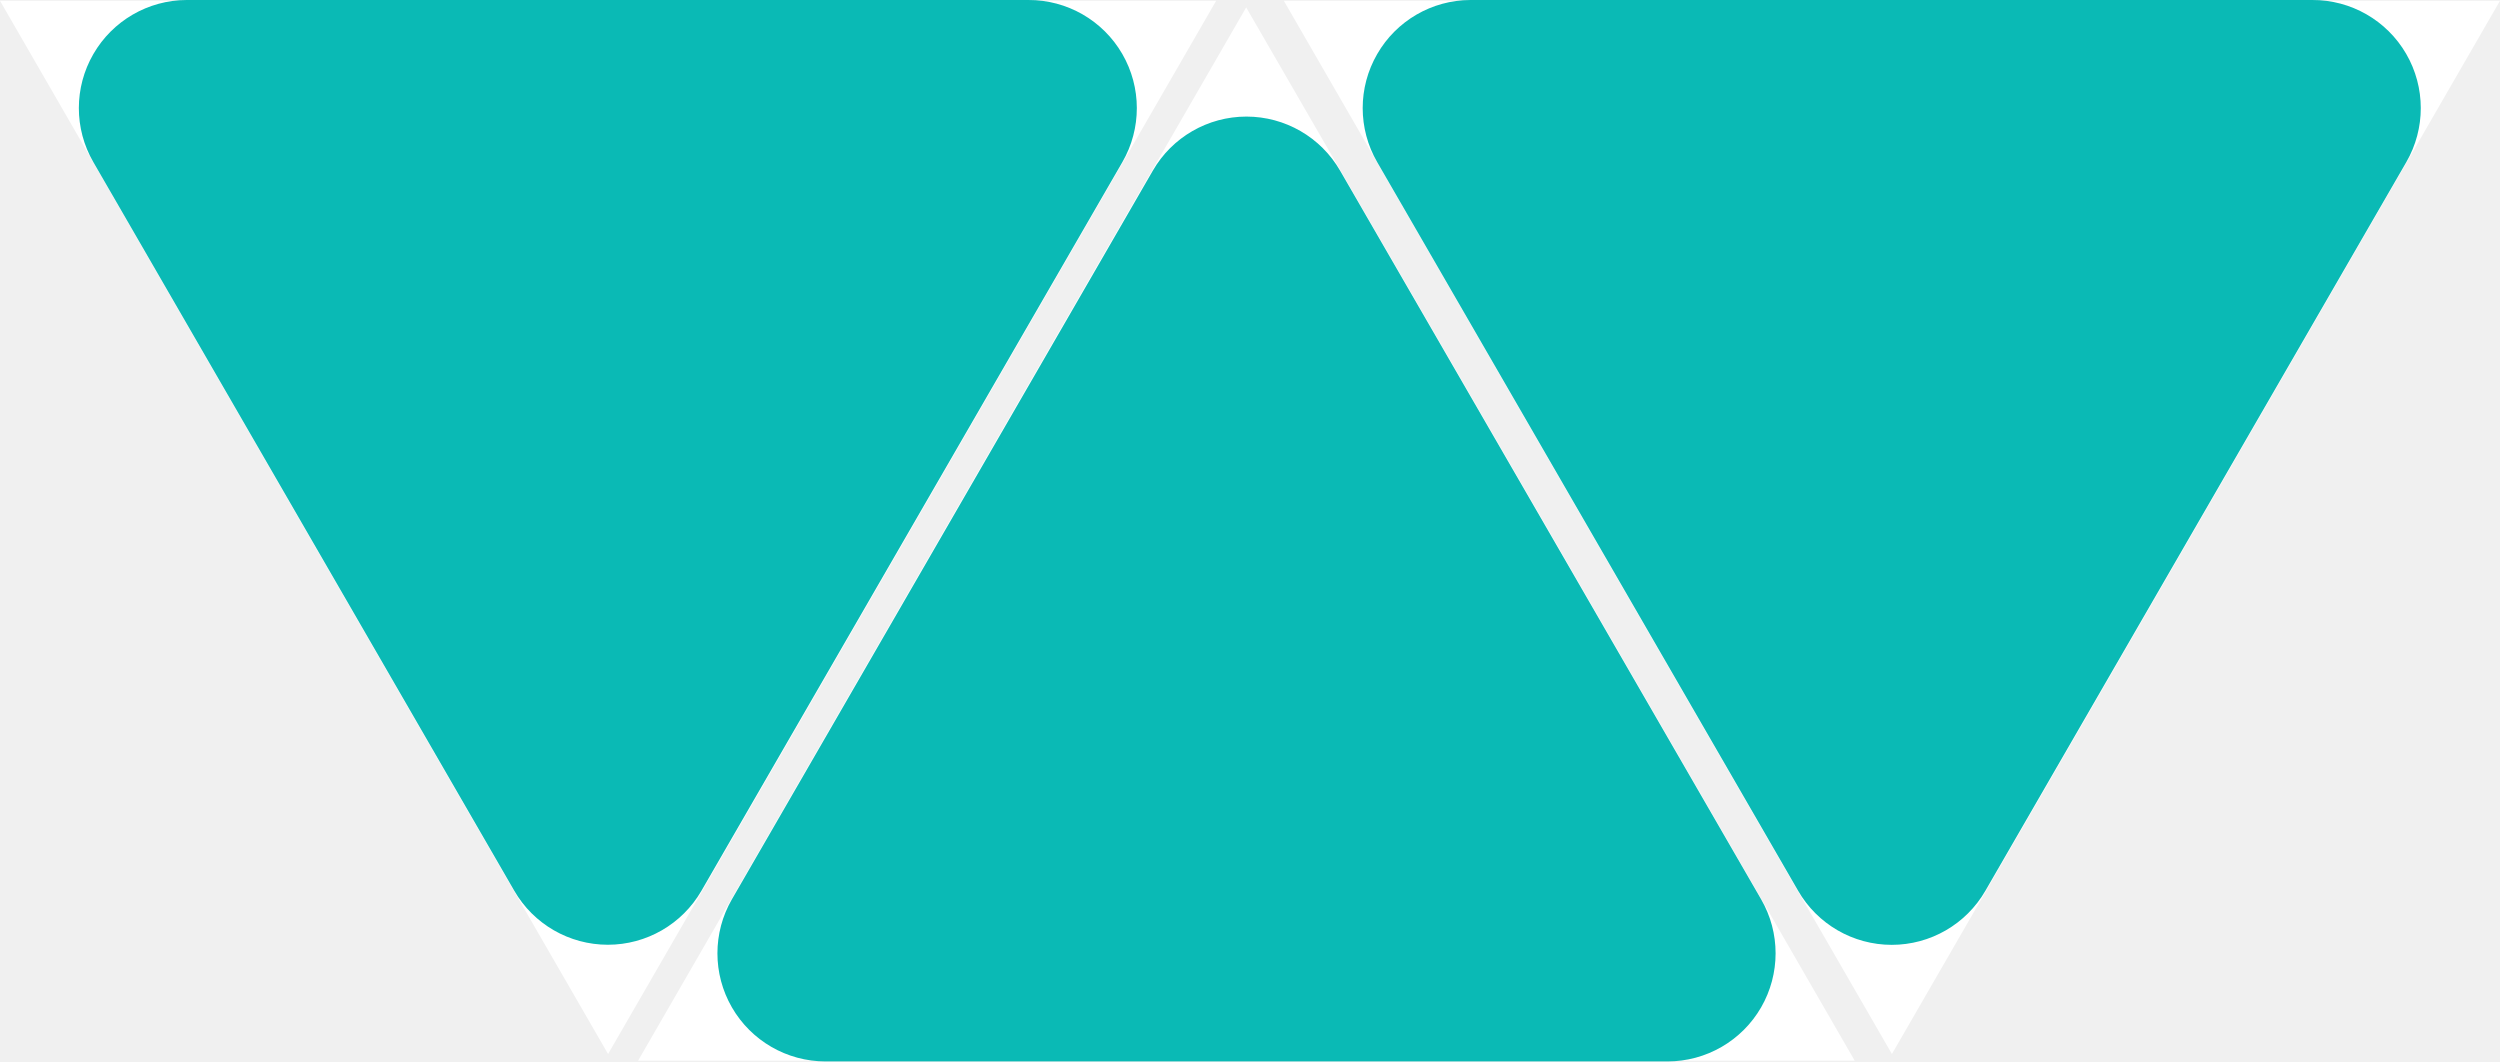
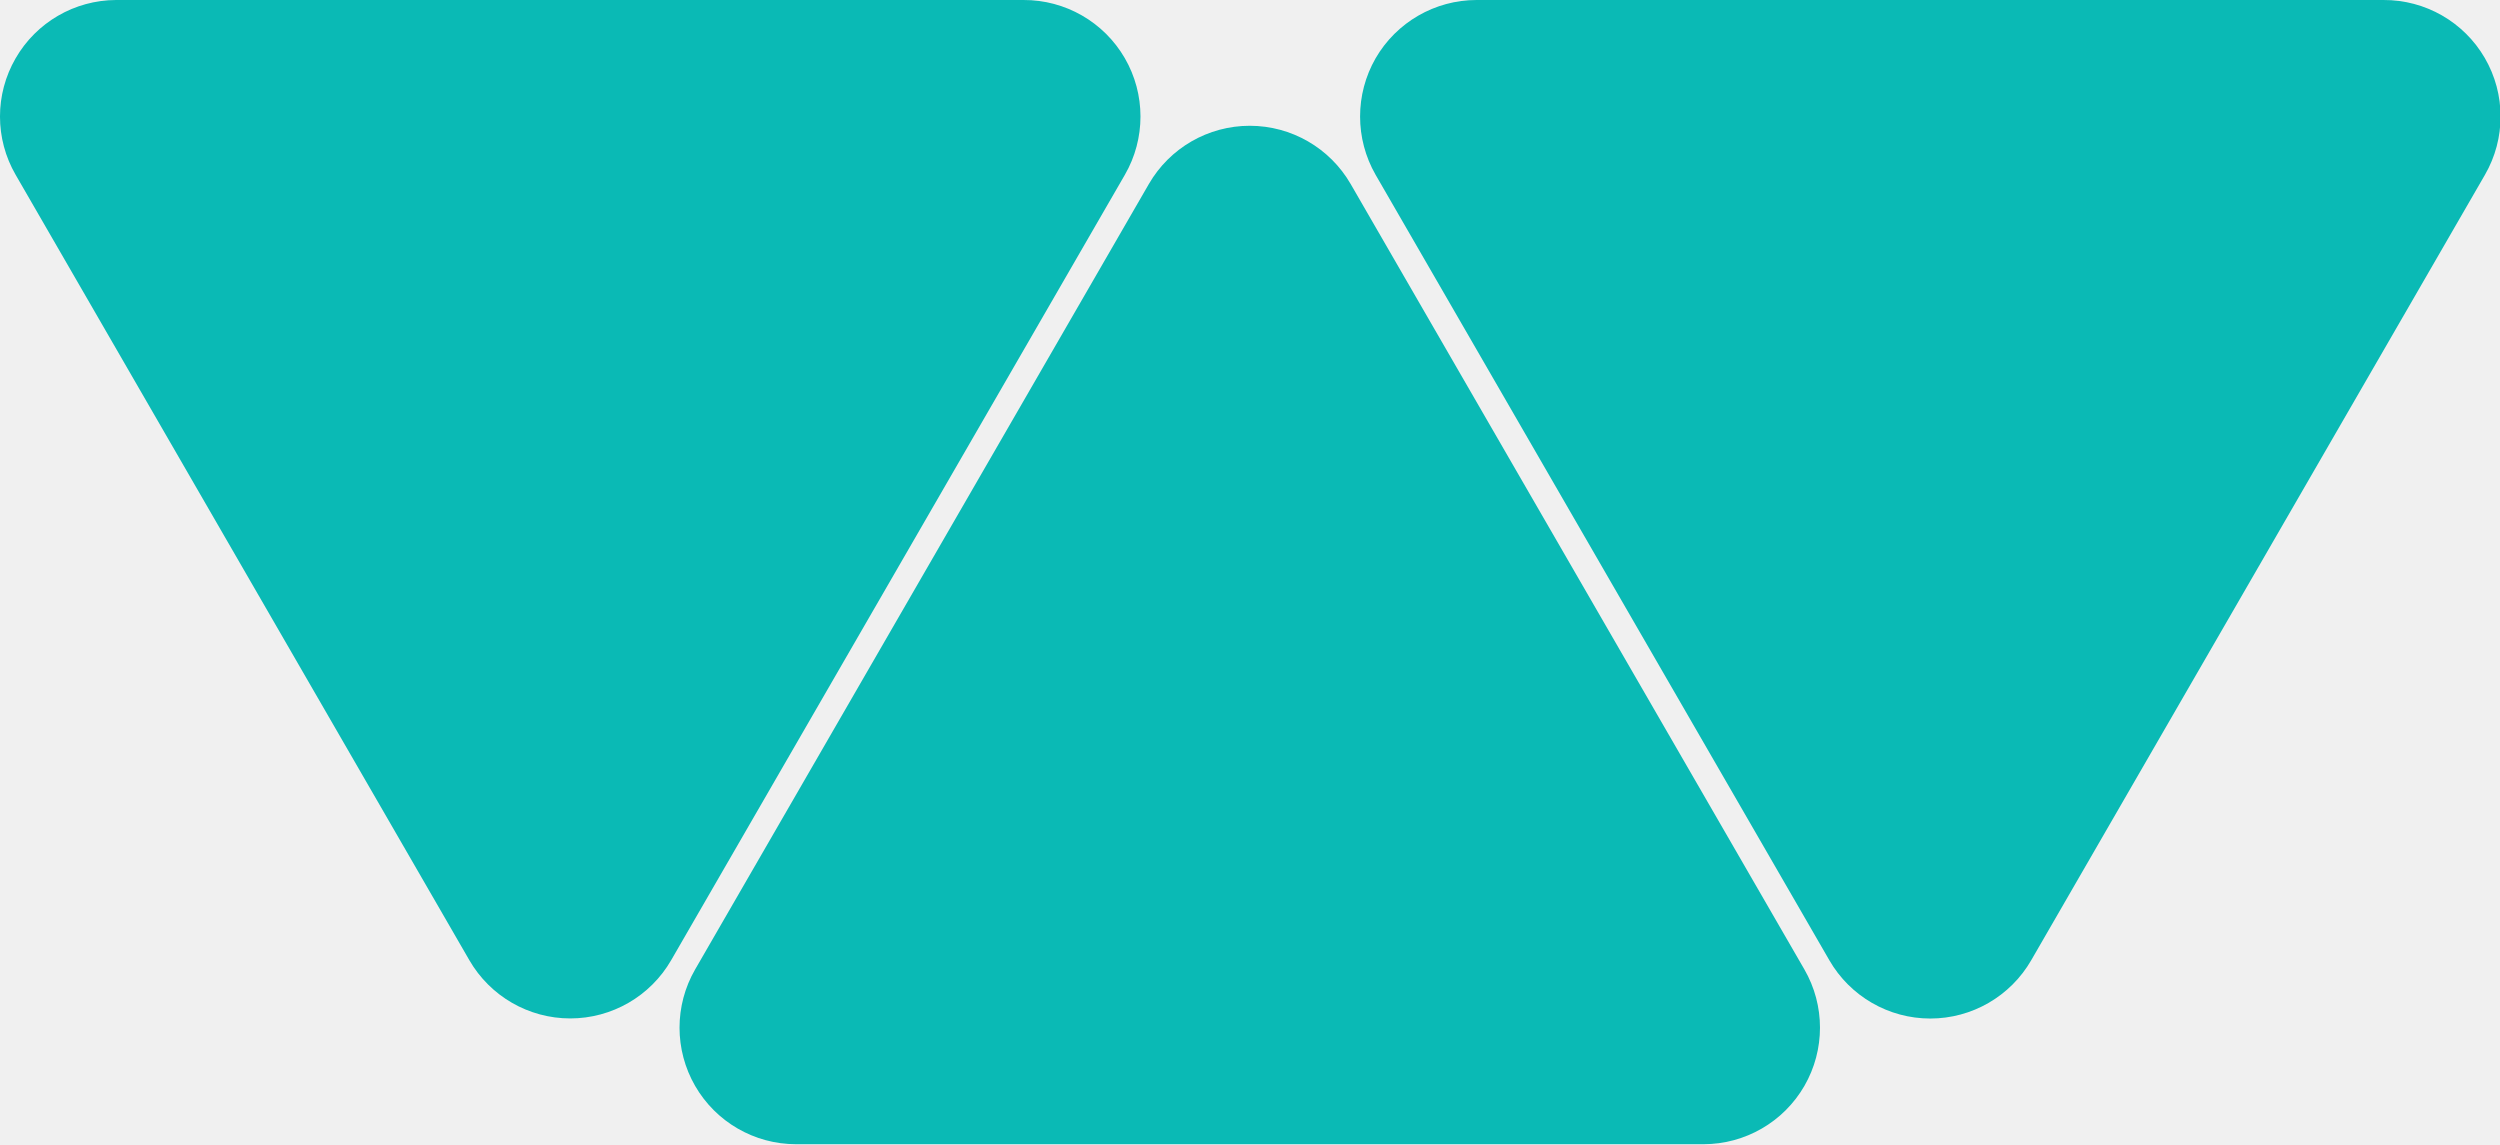
- <svg xmlns="http://www.w3.org/2000/svg" id="Layer_1" data-name="Layer 1" viewBox="0 0 225.71 95.83">
+ <svg xmlns="http://www.w3.org/2000/svg" id="Layer_1" data-name="Layer 1" viewBox="0 0 209.38 95.83">
  <defs>
-     <style>.cls-1{fill:#fff;}.cls-2{fill:#0abab5;}</style>
+     <style>.cls-1{fill:#0abab5;}</style>
  </defs>
-   <path class="cls-1" d="M113.51,1.67,141,49.21l27.45,47.55H58.61L86.06,49.21ZM83.35,48.62,110.8,1.07H1L28.45,48.62,55.9,96.16Zm115.91,0L226.71,1.07H116.91l27.45,47.55,27.45,47.54Z" transform="translate(-1 -1)" />
-   <path class="cls-2" d="M151.53,96.83h-76a9.76,9.76,0,0,1-8.45-14.64l19-32.89,19-32.89a9.76,9.76,0,0,1,16.91,0L141,49.3l19,32.89a9.76,9.76,0,0,1-8.45,14.64ZM9.43,5.88a9.74,9.74,0,0,0,0,9.76l19,32.89,19,32.89a9.76,9.76,0,0,0,16.9,0l19-32.89,19-32.89A9.76,9.76,0,0,0,93.84,1h-76A9.76,9.76,0,0,0,9.43,5.88Zm115.91,0a9.74,9.74,0,0,0,0,9.76l19,32.89,19,32.89a9.76,9.76,0,0,0,16.91,0l19-32.89,19-32.89A9.76,9.76,0,0,0,209.75,1h-76A9.75,9.75,0,0,0,125.34,5.88Z" transform="translate(-1 -1)" />
+   <path class="cls-1" d="M143.67,96.83h-76a9.76,9.76,0,0,1-8.45-14.64l19-32.89,19-32.89a9.76,9.76,0,0,1,16.9,0l19,32.89,19,32.89a9.76,9.76,0,0,1-8.45,14.64Z" transform="translate(-1 -1)" />
+   <path class="cls-1" d="M2.31,5.88a9.74,9.74,0,0,0,0,9.76l19,32.89,19,32.89a9.76,9.76,0,0,0,16.9,0l19-32.89,19-32.89A9.76,9.76,0,0,0,86.72,1h-76A9.75,9.75,0,0,0,2.31,5.88Z" transform="translate(-1 -1)" />
+   <path class="cls-1" d="M116.21,5.88a9.81,9.81,0,0,0,0,9.76l19,32.89,19,32.89a9.76,9.76,0,0,0,16.91,0l19-32.89,19-32.89A9.76,9.76,0,0,0,200.62,1H124.67A9.78,9.78,0,0,0,116.21,5.88Z" transform="translate(-1 -1)" />
</svg>
